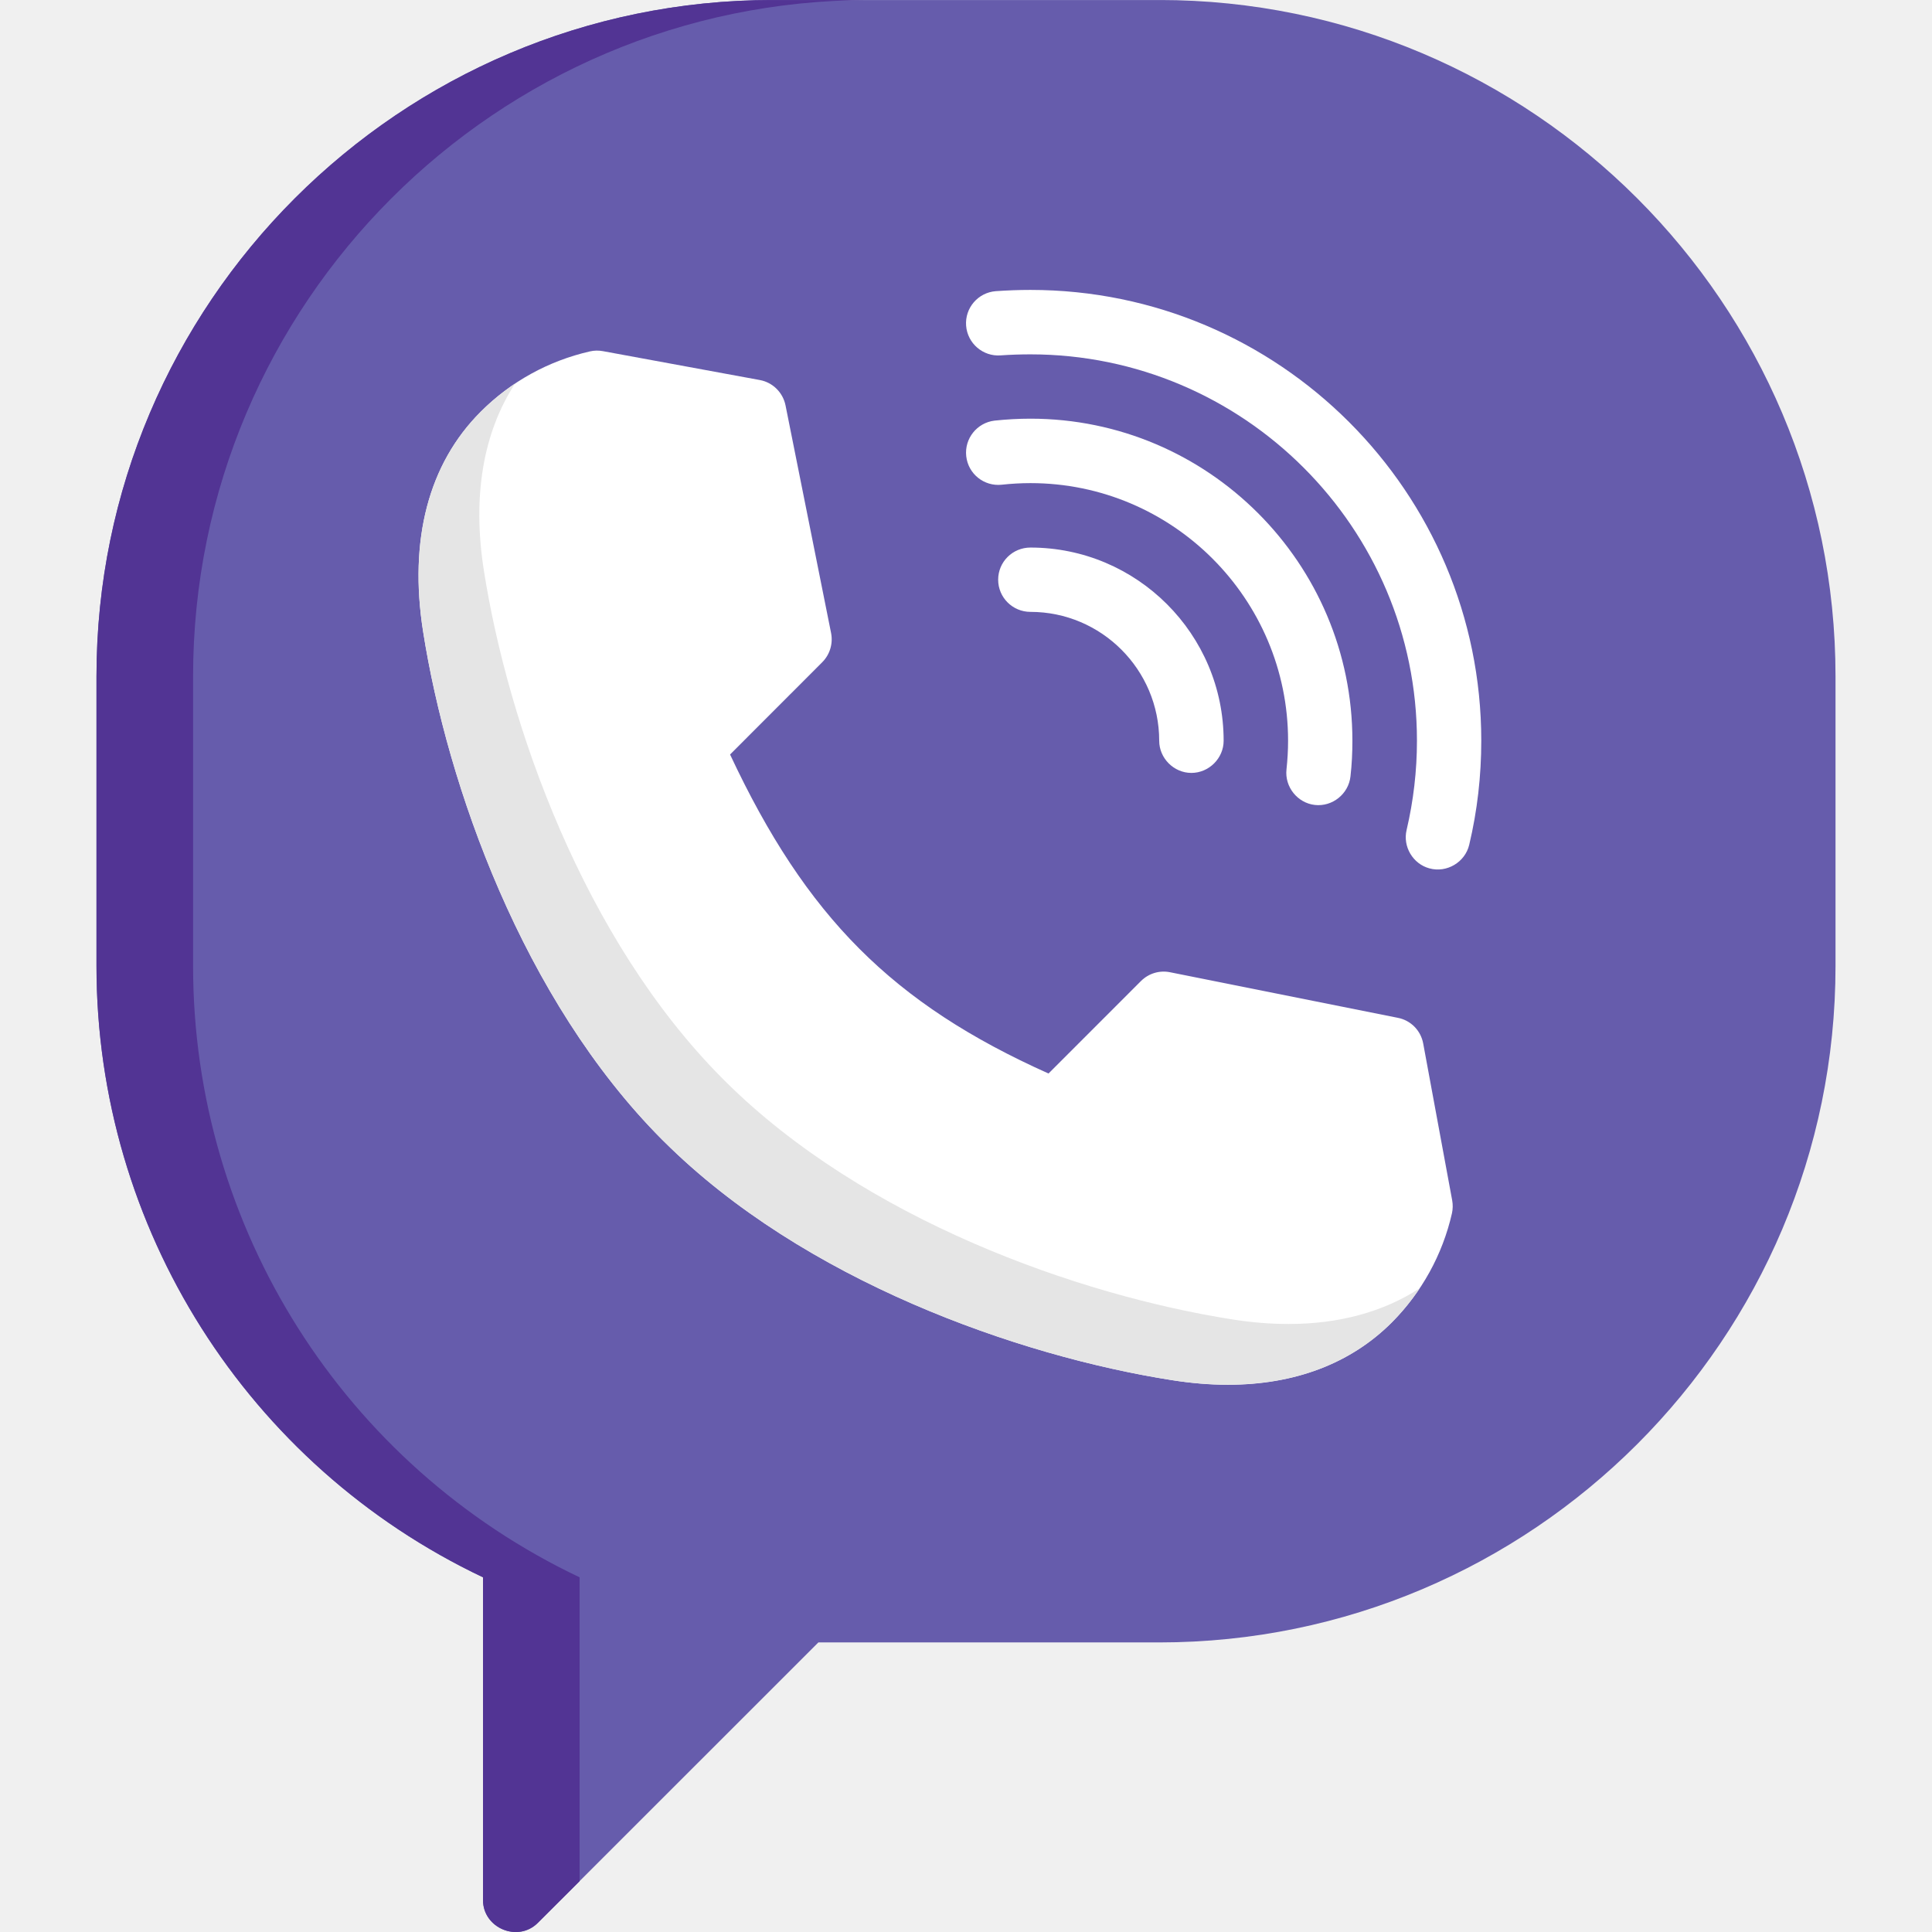
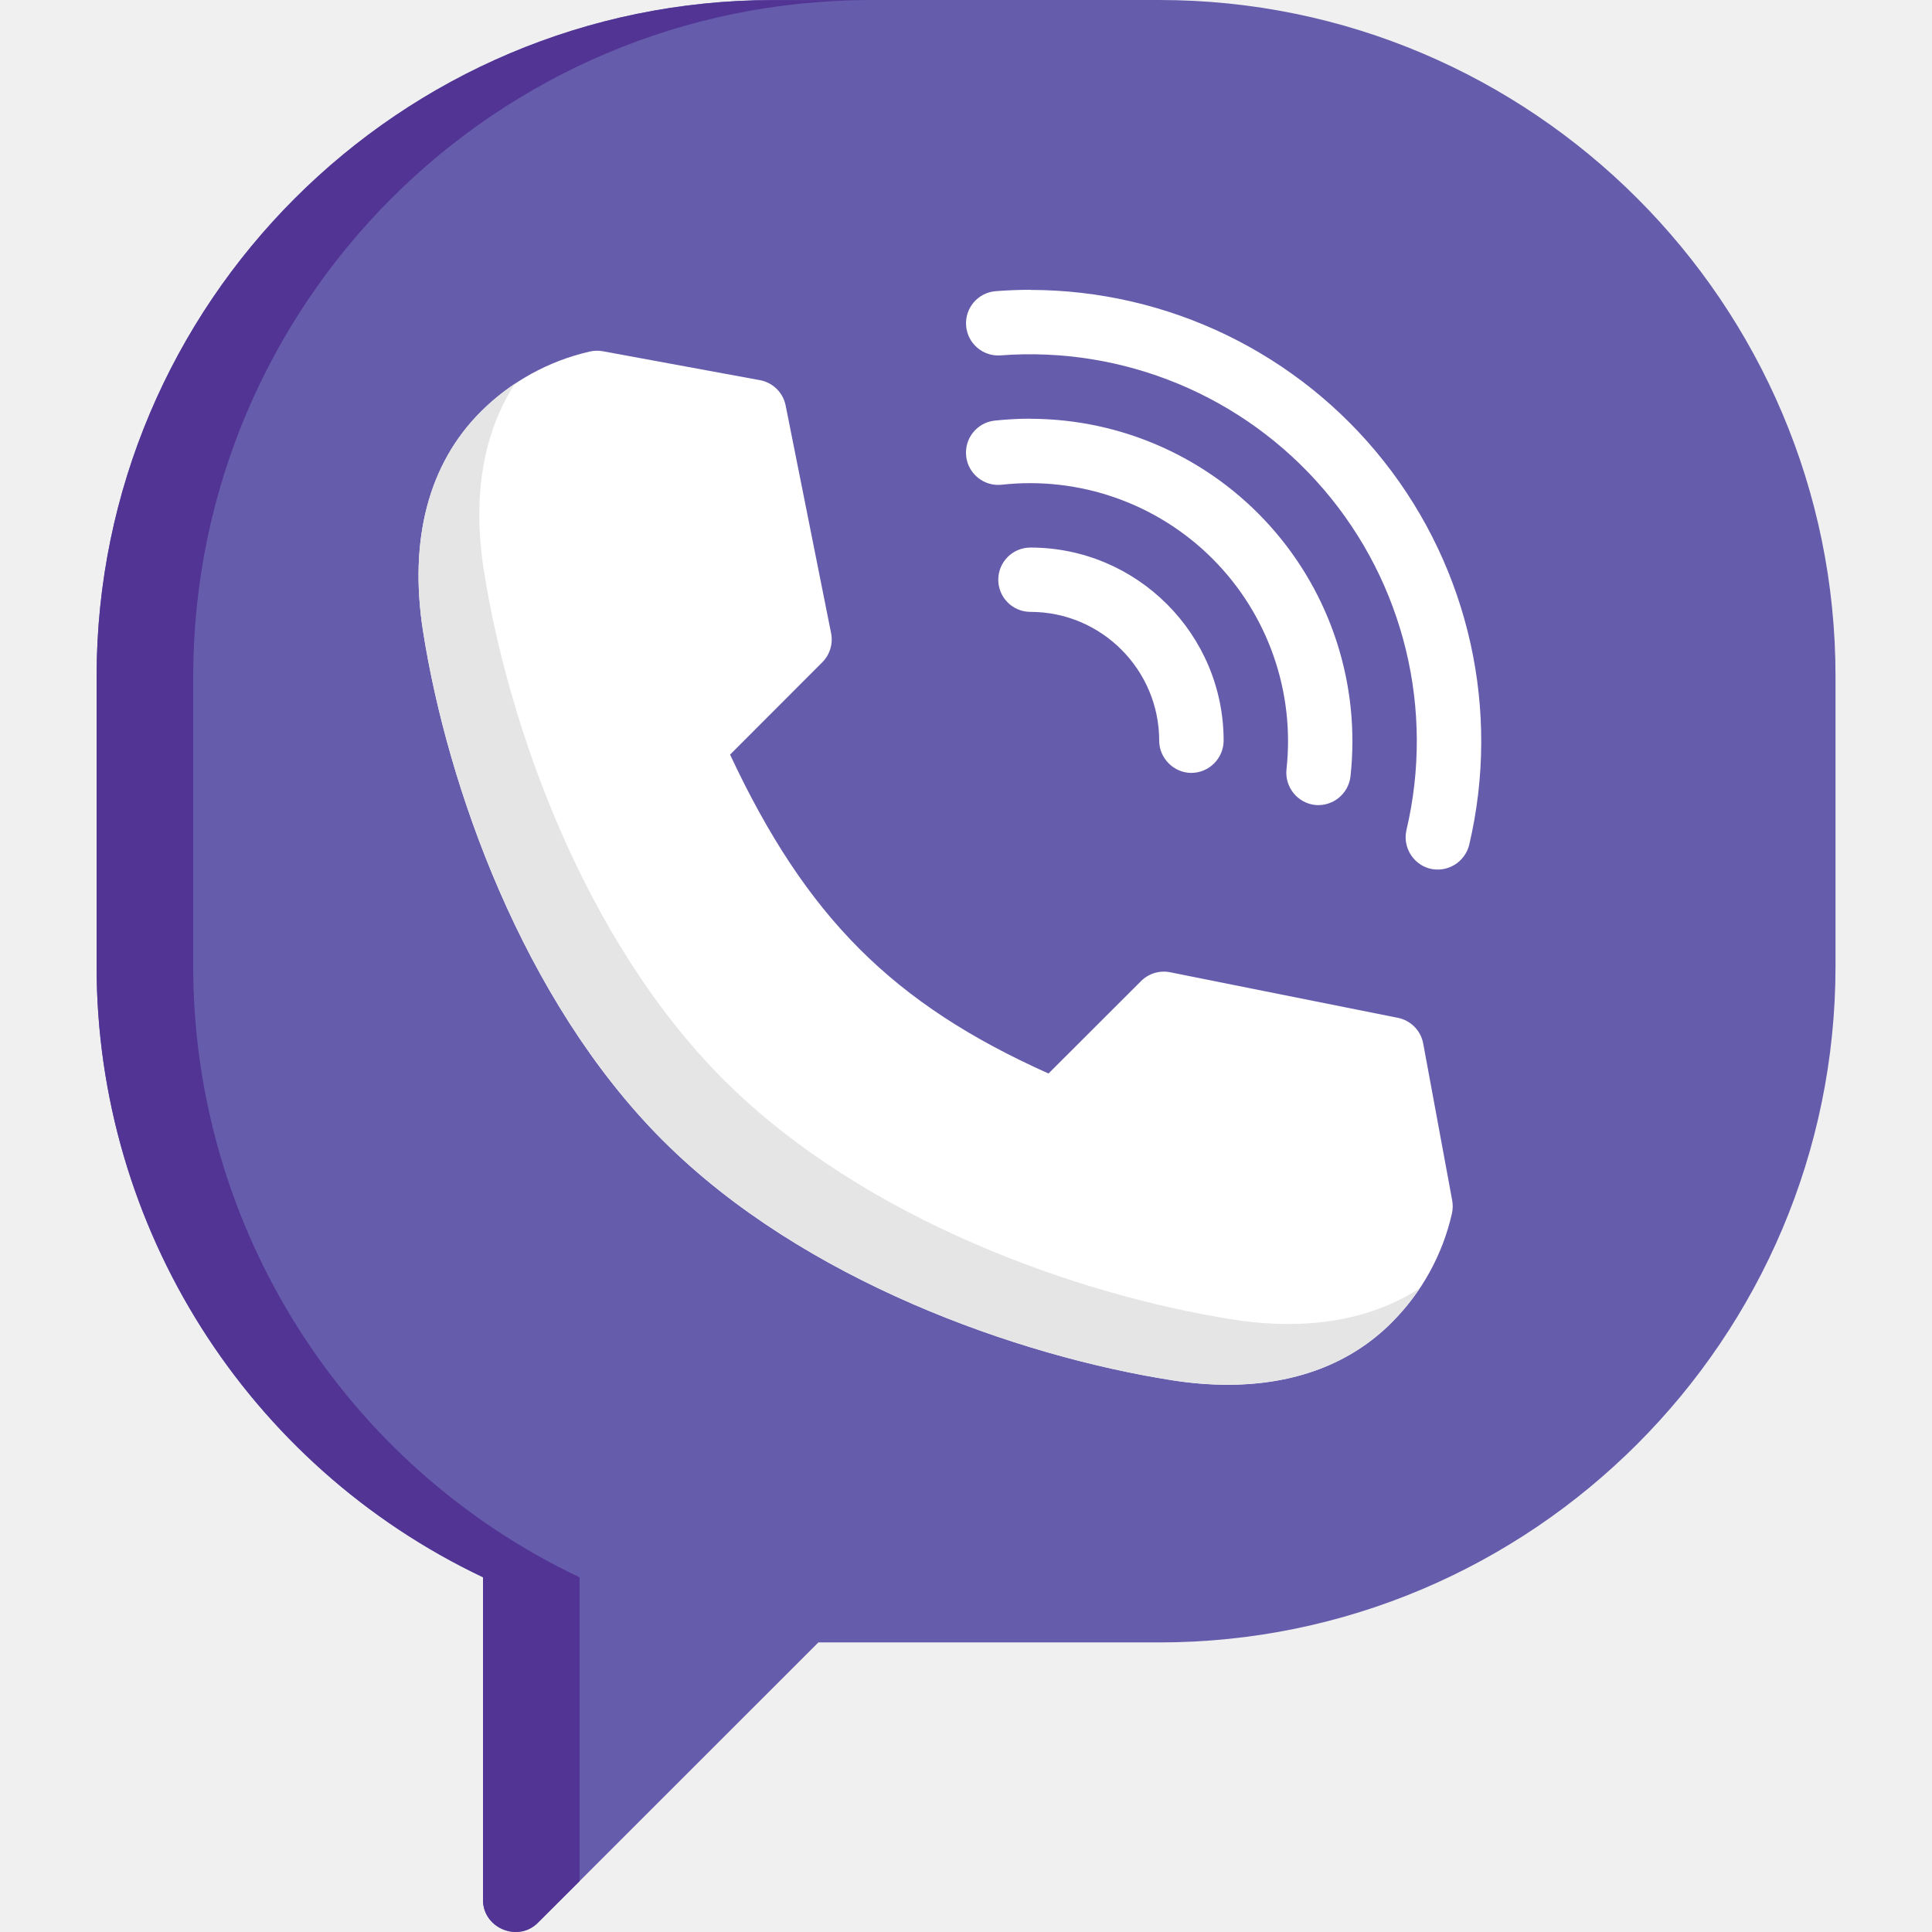
<svg xmlns="http://www.w3.org/2000/svg" width="17" height="17" viewBox="0 0 17 17" fill="none">
  <g clip-path="url(#clip0)">
-     <path d="M10.2 0H6.8C3.519 0 0.849 2.67 0.849 5.951V8.501C0.849 10.805 2.178 12.896 4.25 13.879V16.719C4.25 16.966 4.558 17.095 4.733 16.919L7.201 14.452H10.2C13.482 14.452 16.151 11.783 16.151 8.501V5.951C16.151 2.67 13.482 0 10.2 0Z" fill="#665CAC" />
-     <path d="M5.1 13.879C3.028 12.896 1.699 10.805 1.699 8.501V5.951C1.699 2.67 4.369 0 7.65 0H6.8C3.519 0 0.849 2.67 0.849 5.951V8.501C0.849 10.805 2.178 12.896 4.25 13.879V16.719C4.25 16.966 4.558 17.095 4.733 16.919L5.1 16.553V13.879Z" fill="#523494" />
-     <path d="M12.778 10.562L12.523 9.182C12.502 9.068 12.414 8.978 12.3 8.956L10.296 8.555C10.203 8.536 10.107 8.565 10.04 8.632L9.226 9.446C7.855 8.832 7.094 8.069 6.424 6.639L7.235 5.827C7.302 5.76 7.331 5.664 7.313 5.571L6.912 3.567C6.889 3.454 6.8 3.365 6.686 3.344L5.306 3.09C5.268 3.083 5.229 3.083 5.191 3.092C4.827 3.175 4.494 3.358 4.23 3.623C3.771 4.081 3.596 4.75 3.723 5.557C3.936 6.912 4.6 8.797 5.825 10.027L5.842 10.044C7.07 11.267 8.956 11.931 10.311 12.144C10.482 12.171 10.646 12.185 10.804 12.185C11.391 12.185 11.883 11.999 12.245 11.638C12.509 11.373 12.693 11.041 12.776 10.676C12.784 10.639 12.785 10.6 12.778 10.562Z" fill="white" />
-     <path d="M6.959 6.104L7.236 5.827L7.236 5.827L6.958 6.104L6.959 6.104Z" fill="#E5E5E5" />
-     <path d="M10.04 8.632L9.761 8.912L9.761 8.912L10.041 8.632L10.04 8.632Z" fill="#E5E5E5" />
-     <path d="M11.338 11.65C11.18 11.65 11.016 11.637 10.845 11.61C9.49 11.397 7.605 10.733 6.376 9.509L6.359 9.492C5.135 8.263 4.471 6.377 4.258 5.022C4.155 4.371 4.25 3.809 4.532 3.375C4.424 3.448 4.323 3.53 4.23 3.623C3.771 4.081 3.596 4.75 3.723 5.557C3.936 6.912 4.6 8.797 5.825 10.027L5.842 10.043C7.07 11.267 8.956 11.931 10.311 12.144C10.482 12.171 10.646 12.184 10.804 12.184C11.391 12.184 11.883 11.999 12.245 11.638C12.338 11.545 12.42 11.444 12.492 11.336C12.172 11.544 11.782 11.65 11.338 11.65Z" fill="#E5E5E5" />
-     <path d="M9.067 4.818C8.91 4.818 8.783 4.944 8.783 5.101C8.783 5.257 8.91 5.384 9.067 5.384C9.692 5.384 10.2 5.893 10.2 6.518C10.2 6.672 10.329 6.801 10.483 6.801C10.638 6.801 10.767 6.672 10.767 6.518C10.767 5.58 10.004 4.818 9.067 4.818Z" fill="white" />
-     <path d="M9.067 3.684C8.962 3.684 8.856 3.69 8.752 3.701C8.597 3.719 8.485 3.859 8.502 4.014C8.519 4.17 8.659 4.282 8.815 4.265C8.898 4.256 8.983 4.251 9.067 4.251C10.317 4.251 11.334 5.268 11.334 6.518C11.334 6.602 11.329 6.687 11.32 6.77C11.303 6.924 11.417 7.066 11.57 7.083C11.724 7.1 11.866 6.986 11.883 6.832C11.895 6.728 11.9 6.623 11.9 6.518C11.9 4.955 10.629 3.684 9.067 3.684Z" fill="white" />
-     <path d="M9.067 2.551C8.966 2.551 8.863 2.555 8.762 2.562C8.606 2.574 8.489 2.71 8.501 2.866C8.513 3.022 8.65 3.139 8.805 3.127C8.892 3.121 8.98 3.118 9.067 3.118C10.942 3.118 12.468 4.643 12.468 6.518C12.468 6.783 12.437 7.047 12.377 7.303C12.342 7.449 12.432 7.602 12.578 7.641C12.73 7.683 12.892 7.587 12.928 7.433C12.999 7.135 13.034 6.827 13.034 6.518C13.034 4.33 11.255 2.551 9.067 2.551Z" fill="white" />
+     <path d="M10.2 0H6.8A5.957 5.957 0 00.85 5.951v2.55a5.953 5.953 0 003.4 5.378v2.84c0 .247.308.376.483.2l2.468-2.467h3c3.28 0 5.95-2.67 5.95-5.95V5.95c0-3.281-2.67-5.95-5.95-5.95z" fill="#665CAC" />
+     <path d="M5.1 13.879A5.953 5.953 0 011.7 8.5V5.95A5.956 5.956 0 017.65.001H6.8A5.957 5.957 0 00.85 5.95V8.5a5.953 5.953 0 003.4 5.378v2.84c0 .247.308.376.483.2l.367-.366V13.88z" fill="#523494" />
+     <path d="M12.778 10.562l-.255-1.38a.283.283 0 00-.223-.226l-2.004-.401a.284.284 0 00-.255.077l-.815.814C7.855 8.832 7.094 8.07 6.424 6.64l.811-.812a.284.284 0 00.078-.256l-.4-2.004a.283.283 0 00-.227-.223l-1.38-.254a.284.284 0 00-.115.002 1.977 1.977 0 00-.961.531c-.459.458-.634 1.127-.507 1.934.213 1.355.877 3.24 2.102 4.47l.017.017c1.228 1.223 3.114 1.887 4.469 2.1.17.027.335.04.493.04.587 0 1.08-.185 1.44-.546a1.97 1.97 0 00.532-.962.287.287 0 00.002-.114z" fill="#fff" />
+     <path d="M6.959 6.104l.277-.277-.277.277zm3.081 2.528l-.28.28.28-.28zm1.298 3.018c-.158 0-.322-.013-.493-.04-1.355-.213-3.24-.877-4.469-2.101l-.017-.017c-1.224-1.23-1.888-3.115-2.101-4.47-.103-.651-.008-1.213.274-1.647-.108.073-.21.155-.302.248-.459.458-.634 1.127-.507 1.934.213 1.355.877 3.24 2.102 4.47l.017.016c1.228 1.224 3.114 1.888 4.469 2.101.17.027.335.04.493.04.587 0 1.08-.185 1.44-.546a1.99 1.99 0 00.248-.302c-.32.208-.71.314-1.154.314z" fill="#E5E5E5" />
+     <path d="M9.067 4.818a.283.283 0 000 .566c.625 0 1.133.509 1.133 1.134 0 .154.129.283.283.283a.286.286 0 00.284-.283c0-.938-.763-1.7-1.7-1.7z" fill="#fff" />
+     <path d="M9.067 3.684c-.105 0-.21.006-.315.017a.283.283 0 10.063.564A2.27 2.27 0 0111.32 6.77a.286.286 0 00.25.313.286.286 0 00.313-.25 2.837 2.837 0 00-2.816-3.148z" fill="#fff" />
+     <path d="M9.067 2.55a4.04 4.04 0 00-.305.012.283.283 0 00.043.565 3.404 3.404 0 013.571 4.175.286.286 0 00.201.34.286.286 0 00.351-.209 3.972 3.972 0 00-3.861-4.882z" fill="#fff" />
  </g>
  <defs>
    <clipPath id="clip0">
-       <rect width="17" height="17" fill="white" transform="translate(0 0.000244141)" />
+       <path fill="#fff" d="M0 0h17v17H0z" />
    </clipPath>
  </defs>
</svg>
